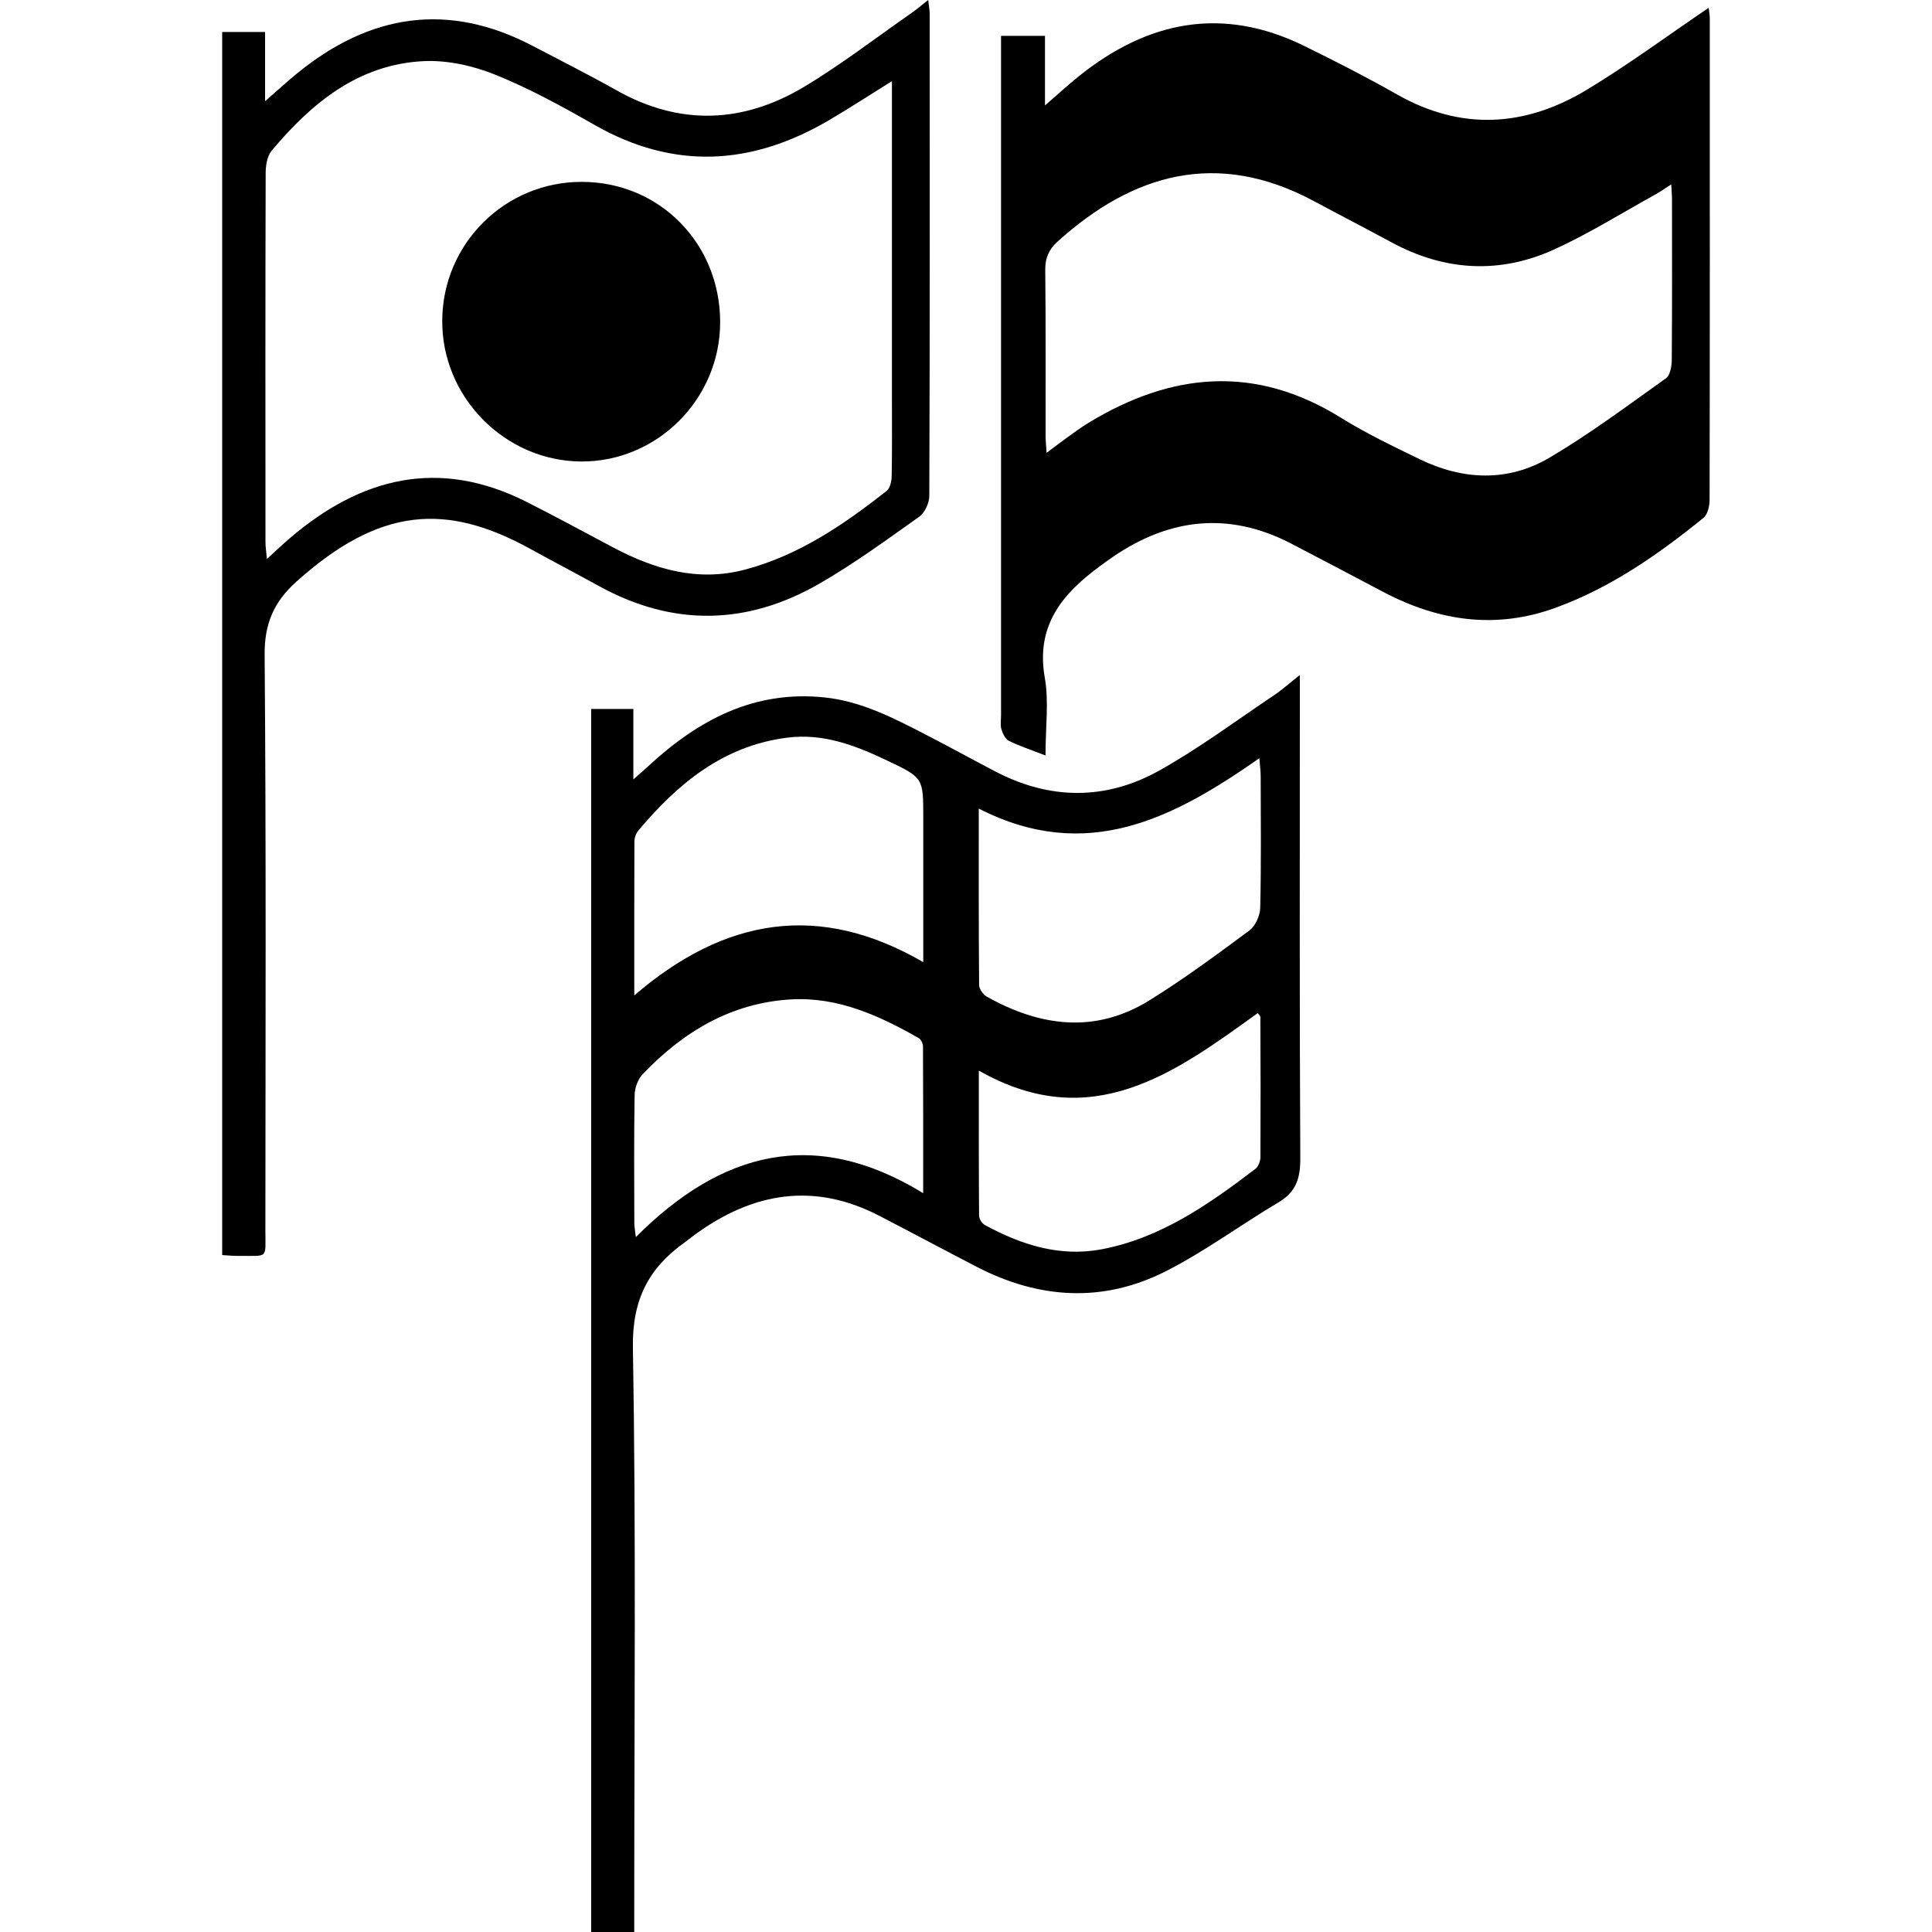
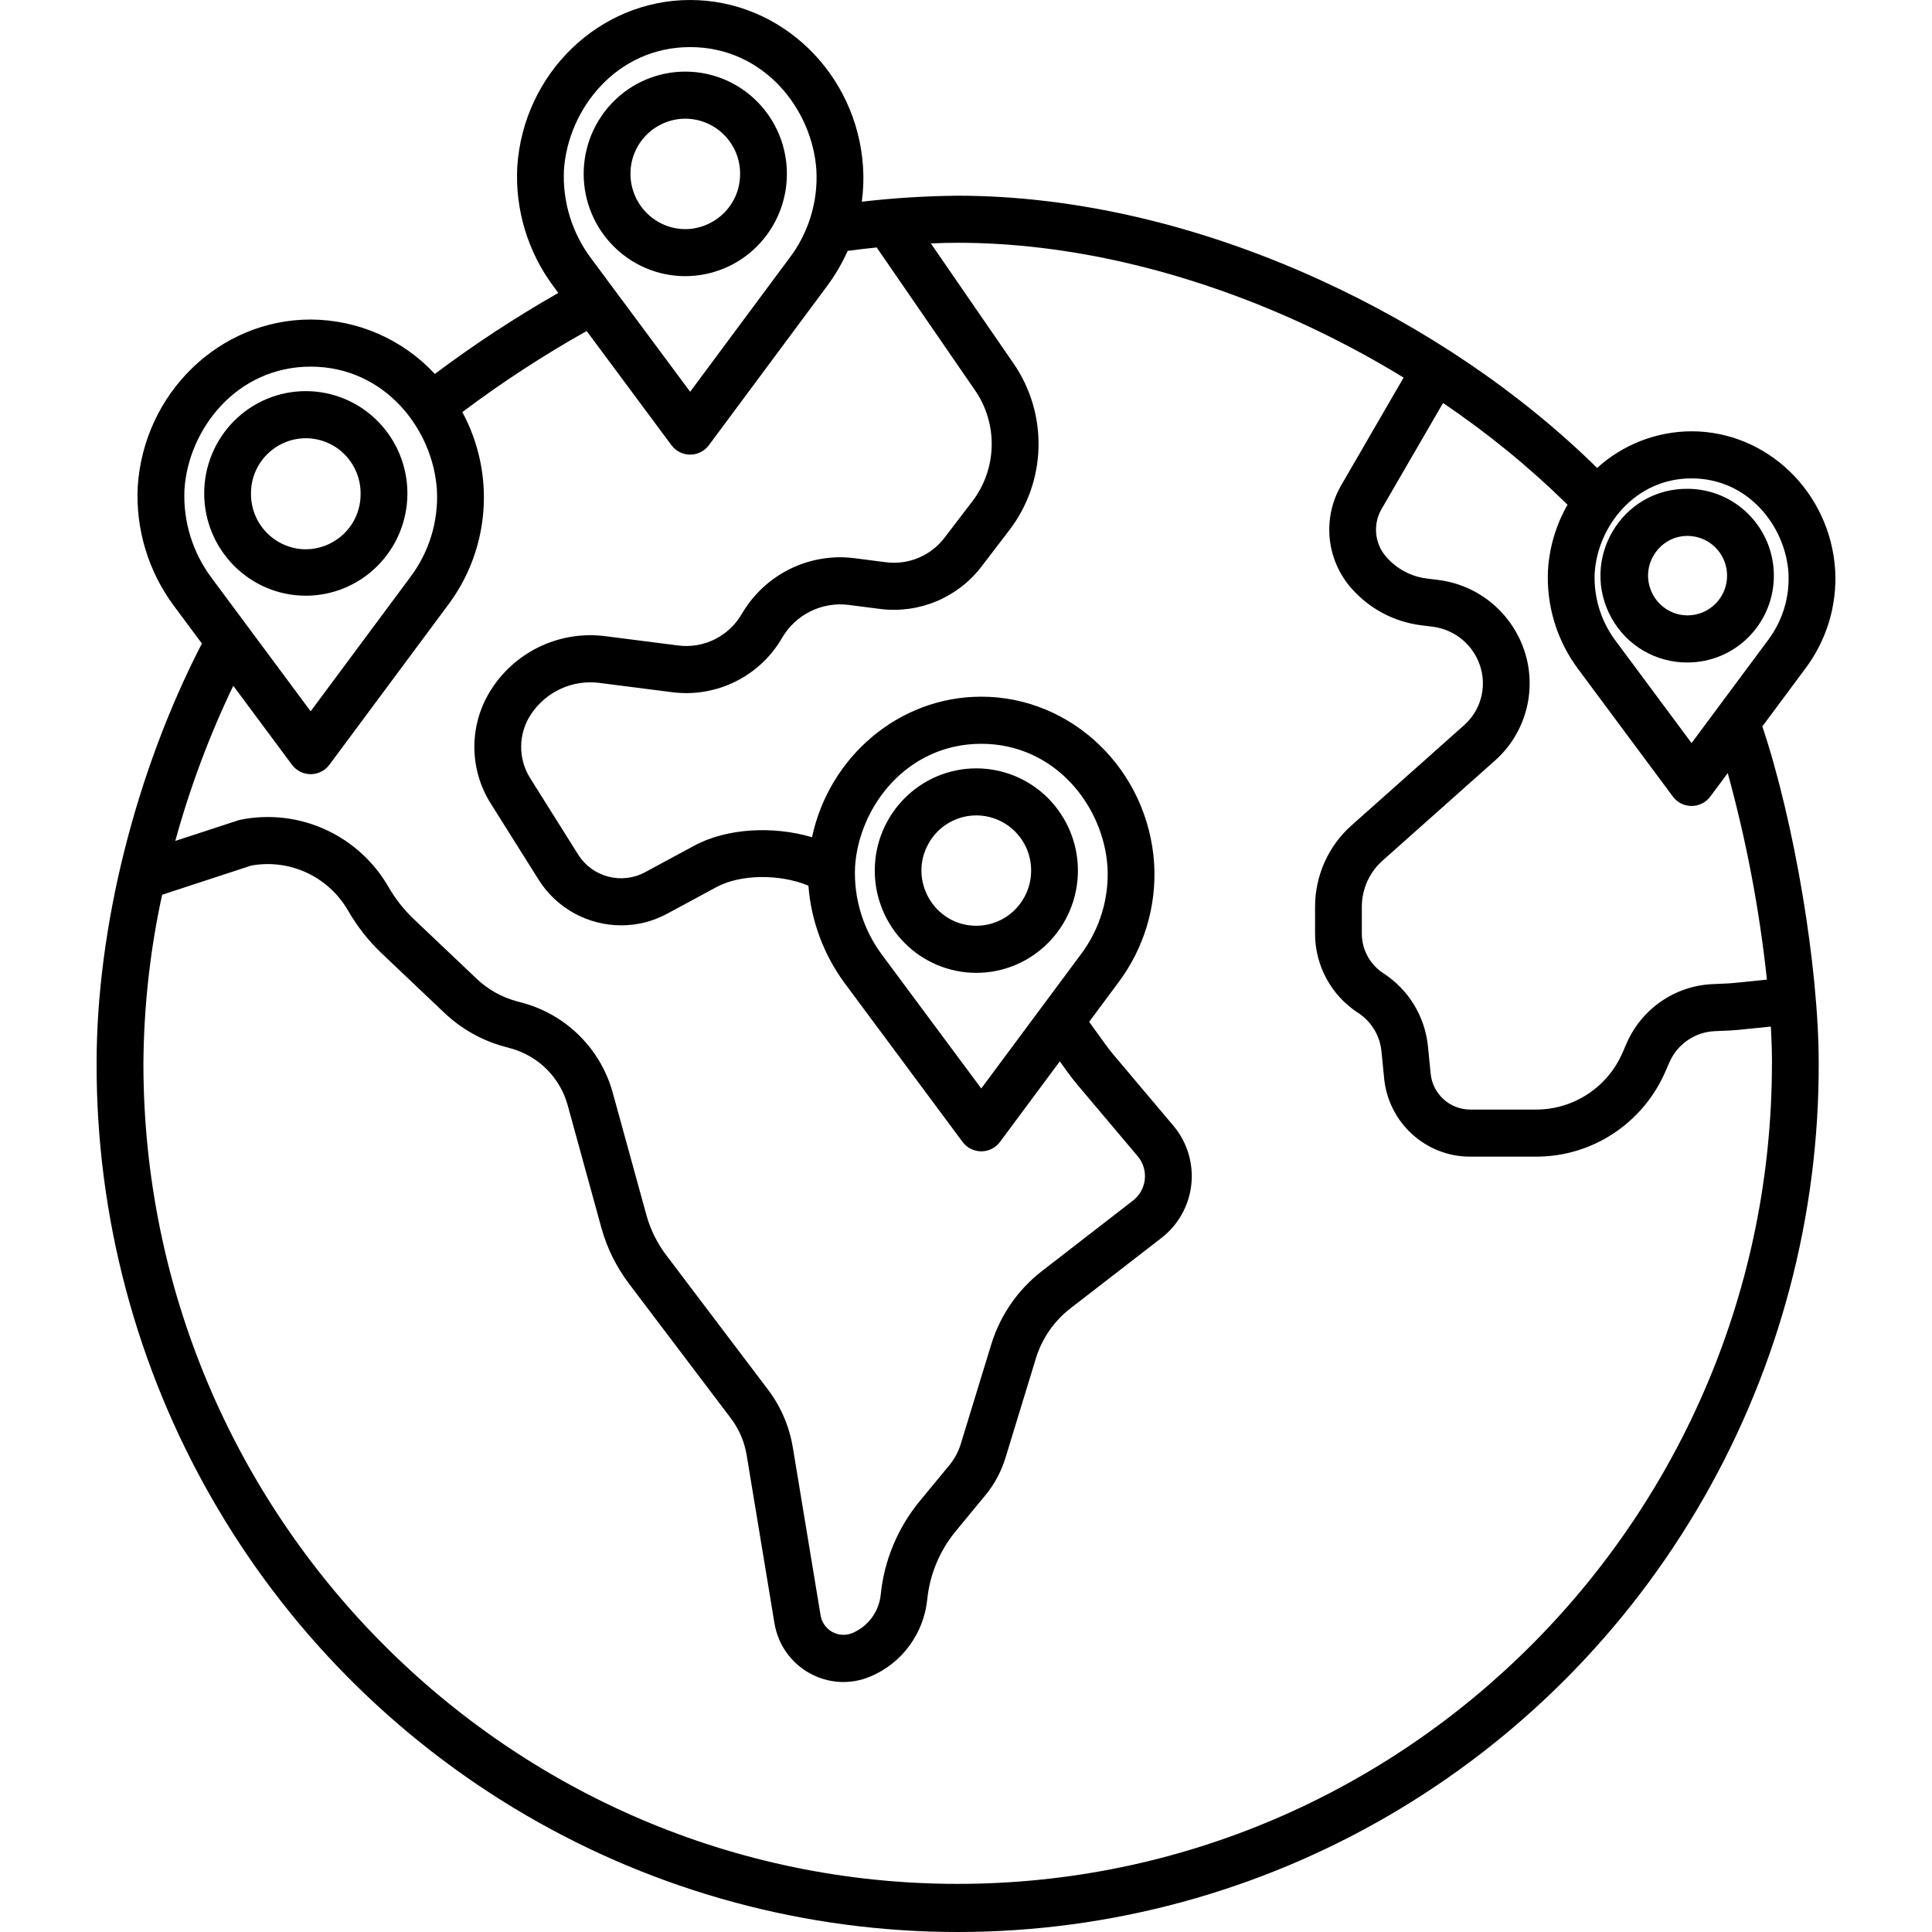
<svg xmlns="http://www.w3.org/2000/svg" width="100pt" height="100pt" viewBox="0 0 100 100">
-   <path d="M54.115 39.105c-.767-.3-1.356-.49-1.903-.764-.185-.092-.314-.378-.381-.603-.065-.22-.017-.472-.017-.711V1.855h2.274v3.602c.693-.6 1.206-1.071 1.747-1.507C59.408 1.079 63.275.302 67.5 2.375c1.622.796 3.233 1.618 4.802 2.51 3.35 1.902 6.656 1.685 9.854-.252 2.147-1.3 4.176-2.8 6.284-4.229.013.118.056.333.058.546.002 8.309.006 16.619-.01 24.928-.001.317-.101.754-.32.93-2.334 1.89-4.78 3.601-7.633 4.643-3.099 1.134-6.047.704-8.908-.797-1.6-.84-3.194-1.689-4.799-2.52-3.206-1.661-6.272-1.324-9.212.68-.22.15-.436.309-.651.466-1.957 1.432-3.367 3.078-2.887 5.8.218 1.236.037 2.543.037 4.025zm.058-15.666c.42-.315.74-.562 1.068-.798.362-.26.72-.524 1.1-.755 4.3-2.618 8.63-3.02 13.059-.267 1.305.81 2.7 1.48 4.086 2.152 2.247 1.088 4.57 1.187 6.73-.09 2.085-1.231 4.037-2.693 6.014-4.101.216-.154.298-.616.3-.938.023-2.77.014-5.542.012-8.312 0-.227-.022-.453-.039-.786-.326.209-.558.377-.807.514-1.734.959-3.424 2.016-5.22 2.84-2.842 1.3-5.695 1.14-8.459-.358-1.328-.72-2.672-1.412-4.003-2.127-5.028-2.701-9.4-1.408-13.274 2.09-.453.409-.644.849-.638 1.472.031 2.86.014 5.721.018 8.581-.001.253.03.506.053.883z" />
-   <path d="M67.28 34.939v1.239c0 7.923-.02 15.847.023 23.77.005 1.026-.21 1.74-1.12 2.28-1.956 1.163-3.802 2.534-5.823 3.563-3.256 1.657-6.576 1.453-9.808-.222-1.683-.872-3.355-1.767-5.037-2.638-3.367-1.746-6.515-1.221-9.501.94-.192.139-.374.291-.568.43-1.874 1.334-2.73 2.968-2.687 5.46.167 9.738.069 19.48.069 29.221V100h-2.23V36.696h2.184v3.647c.364-.323.57-.496.767-.68 2.578-2.389 5.475-3.946 9.127-3.565 1.901.198 3.559 1.06 5.219 1.915 1.212.624 2.406 1.282 3.613 1.913 2.838 1.486 5.727 1.504 8.495-.042 2.06-1.15 3.968-2.577 5.934-3.893.41-.275.779-.609 1.342-1.053zM32.83 51.523c4.684-4.025 9.575-4.844 14.958-1.723v-7.5c0-2.044 0-2.044-1.859-2.93-1.642-.783-3.308-1.43-5.192-1.188-3.31.424-5.658 2.381-7.71 4.822a.955.955 0 0 0-.19.567c-.011 2.583-.007 5.165-.007 7.952zm17.831-9.671c0 3.187-.008 6.158.018 9.13.002.207.208.499.4.606 2.77 1.55 5.61 1.93 8.42.187 1.785-1.107 3.481-2.362 5.17-3.614.312-.232.551-.769.56-1.172.053-2.263.029-4.528.024-6.792 0-.276-.038-.553-.069-.952-4.458 3.121-8.95 5.46-14.523 2.607zm-2.878 19.906c0-2.662.005-5.125-.009-7.587 0-.15-.098-.369-.216-.437-2.053-1.17-4.188-2.144-6.616-2.005-3.09.178-5.572 1.669-7.669 3.862-.25.261-.419.713-.425 1.079-.038 2.204-.02 4.407-.016 6.613 0 .214.043.427.079.75 4.42-4.433 9.247-5.721 14.872-2.275zm2.881-6.344c0 2.636-.006 5.071.013 7.506 0 .167.148.405.295.484 1.89 1.03 3.888 1.67 6.053 1.258 3.056-.58 5.541-2.324 7.957-4.164.155-.119.257-.406.258-.615a688.13 688.13 0 0 0-.004-7.24c0-.066-.084-.13-.136-.206-4.325 3.125-8.623 6.285-14.436 2.977z" />
-   <path d="M11.5 1.657h2.221v3.582c.651-.568 1.14-1.018 1.654-1.438C19.145.72 23.2.078 27.592 2.386c1.441.758 2.9 1.488 4.318 2.288 3.276 1.845 6.54 1.714 9.7-.174 1.926-1.152 3.715-2.537 5.564-3.823.266-.186.513-.399.869-.677.034.306.078.518.078.73.003 8.312.01 16.623-.02 24.933 0 .37-.234.878-.526 1.085-1.69 1.2-3.372 2.43-5.164 3.462-3.754 2.162-7.59 2.23-11.42.118-1.166-.644-2.35-1.259-3.517-1.904-4.384-2.423-7.83-2.175-12.131 1.68-1.154 1.035-1.66 2.163-1.646 3.789.082 9.919.044 19.839.039 29.758 0 1.548.182 1.34-1.394 1.355-.26.002-.522-.025-.842-.043V1.655zm34.667 2.542c-1.164.725-2.2 1.401-3.264 2.026-3.994 2.344-8.021 2.587-12.13.241-1.669-.953-3.37-1.887-5.147-2.603-1.145-.461-2.466-.756-3.688-.699-3.374.16-5.8 2.157-7.875 4.634-.233.278-.311.762-.312 1.151-.019 6.373-.014 12.746-.01 19.12 0 .247.041.493.075.862.454-.413.793-.737 1.148-1.042 3.707-3.188 7.753-4.206 12.298-1.908 1.506.762 2.99 1.567 4.482 2.358 2.153 1.14 4.39 1.79 6.833 1.14 2.778-.74 5.101-2.325 7.323-4.077.18-.143.25-.516.254-.784.025-1.37.012-2.74.012-4.11V4.2z" />
-   <path d="M30.115 9.414c4.025.002 7.166 3.193 7.16 7.274-.007 3.962-3.251 7.214-7.184 7.199-3.96-.016-7.239-3.346-7.2-7.313a7.206 7.206 0 0 1 7.224-7.16z" />
+   <path d="M87.351 25.301c-3.438-.032-5.62 3.694-3.928 6.706a4.457 4.457 0 0 0 3.927 2.283 4.451 4.451 0 0 0 3.157-1.317 4.511 4.511 0 0 0-.001-6.354 4.453 4.453 0 0 0-3.155-1.318Zm0 6.551c-.827 0-1.573-.5-1.889-1.269-.602-1.462.594-3.033 2.154-2.826a2.052 2.052 0 0 1 1.777 2.039 2.052 2.052 0 0 1-2.042 2.056ZM35.468 14.293a5.235 5.235 0 0 0 3.719-1.549 5.317 5.317 0 0 0 .002-7.488 5.237 5.237 0 0 0-7.437 0 5.307 5.307 0 0 0-1.541 3.743c.003 2.922 2.354 5.291 5.257 5.295v-.001Zm0-8.151v.001a2.846 2.846 0 0 1 2.84 2.855c0 2.199-2.365 3.574-4.257 2.475a2.87 2.87 0 0 1-1.418-2.474 2.849 2.849 0 0 1 2.835-2.856v-.001Zm20.325 38.919a5.32 5.32 0 0 0-1.541-3.742 5.245 5.245 0 0 0-3.717-1.548c-2.904.001-5.257 2.37-5.257 5.293a5.308 5.308 0 0 0 1.541 3.741 5.234 5.234 0 0 0 3.717 1.55c2.902-.003 5.255-2.372 5.257-5.294Zm-5.257 2.856c-2.185.001-3.551-2.378-2.46-4.283a2.835 2.835 0 0 1 2.457-1.429 2.846 2.846 0 0 1 2.838 2.856c0 .757-.299 1.483-.831 2.018a2.822 2.822 0 0 1-2.005.838h.001Zm-34.71-17.083a5.24 5.24 0 0 0 3.719-1.55 5.308 5.308 0 0 0 1.542-3.743 5.306 5.306 0 0 0-1.54-3.744 5.234 5.234 0 0 0-7.438-.002 5.314 5.314 0 0 0-1.54 3.744c.003 2.922 2.354 5.29 5.257 5.295Zm0-8.151c.753-.001 1.475.3 2.007.835.533.535.832 1.262.832 2.019.026 2.199-2.323 3.601-4.227 2.524a2.858 2.858 0 0 1-1.447-2.522 2.848 2.848 0 0 1 2.835-2.856Z" />
+   <path d="M94.987 29.497c-.26-4.023-3.525-7.173-7.432-7.173a7.298 7.298 0 0 0-4.888 1.897c-3.968-3.902-8.921-7.263-14.405-9.761-6.218-2.833-12.682-4.33-18.694-4.33a46.755 46.755 0 0 0-4.962.31 8.823 8.823 0 0 0 .065-1.794C44.358 3.797 40.427 0 35.721 0c-4.704 0-8.636 3.797-8.948 8.644h-.001a9.534 9.534 0 0 0 1.877 6.181l.25.337a60.852 60.852 0 0 0-6.391 4.193 8.823 8.823 0 0 0-6.43-2.816c-4.705 0-8.636 3.798-8.949 8.644a9.536 9.536 0 0 0 1.877 6.182l1.444 1.943C7.029 39.93 5 47.993 5 55.038c-.034 16.052 8.453 30.899 22.256 38.935A44.345 44.345 0 0 0 49.568 100c15.946 0 30.677-8.575 38.629-22.488a45.087 45.087 0 0 0 5.939-22.474c0-5-1.264-12.499-2.917-17.439l2.211-2.976a7.74 7.74 0 0 0 1.557-5.126ZM29.189 8.804c.203-3.128 2.702-6.366 6.533-6.366 3.833 0 6.331 3.237 6.534 6.369a6.895 6.895 0 0 1-1.401 4.558l-5.133 6.913-5.123-6.9a7.066 7.066 0 0 1-1.41-4.574ZM9.547 25.343c.201-3.128 2.702-6.366 6.532-6.366 3.833 0 6.331 3.237 6.534 6.369l.001.001a6.9 6.9 0 0 1-1.401 4.558l-5.134 6.912-5.123-6.9a7.071 7.071 0 0 1-1.409-4.574Zm2.527 10.151 3.037 4.088a1.207 1.207 0 0 0 1.94 0l6.101-8.216a9.275 9.275 0 0 0 1.867-4.902 9.293 9.293 0 0 0-1.089-5.134c2.05-1.54 4.2-2.942 6.435-4.197l4.388 5.909a1.207 1.207 0 0 0 1.94 0l6.102-8.216a9.804 9.804 0 0 0 1.081-1.842 54.513 54.513 0 0 1 1.501-.176l5.085 7.386c.59.852.894 1.871.867 2.908a4.889 4.889 0 0 1-1.011 2.861l-1.436 1.878a3.286 3.286 0 0 1-3.017 1.262l-1.63-.21h.001a5.878 5.878 0 0 0-3.354.56 5.92 5.92 0 0 0-2.49 2.329 3.335 3.335 0 0 1-1.403 1.311 3.297 3.297 0 0 1-1.889.317l-3.762-.481h.001a6.088 6.088 0 0 0-5.852 2.665 5.486 5.486 0 0 0-.933 2.98 5.486 5.486 0 0 0 .841 3.007l2.485 3.954a5.05 5.05 0 0 0 4.278 2.36 4.972 4.972 0 0 0 2.369-.598l2.558-1.382c1.254-.677 3.289-.683 4.757-.074h.001a9.743 9.743 0 0 0 1.874 5.043l6.104 8.22a1.206 1.206 0 0 0 1.939 0l3.095-4.168.393.542c.168.236.346.465.532.685l3.108 3.685a1.598 1.598 0 0 1-.241 2.291l-4.71 3.646a7.622 7.622 0 0 0-2.636 3.822l-1.571 5.129a3.204 3.204 0 0 1-.594 1.106l-1.528 1.851v.001a9.038 9.038 0 0 0-2.022 4.843 2.424 2.424 0 0 1-1.465 1.988 1.193 1.193 0 0 1-1.045-.057 1.212 1.212 0 0 1-.603-.861l-1.438-8.698h-.001a6.771 6.771 0 0 0-1.276-2.974l-5.271-6.964a6.146 6.146 0 0 1-1.032-2.092l-1.741-6.324a6.647 6.647 0 0 0-4.618-4.635l-.379-.103a4.856 4.856 0 0 1-2.045-1.156l-3.244-3.078a7.375 7.375 0 0 1-1.317-1.671 7.244 7.244 0 0 0-3.269-2.976 7.185 7.185 0 0 0-4.379-.51 1.184 1.184 0 0 0-.139.036l-3.251 1.064v.001a47.763 47.763 0 0 1 3.002-8.033h-.001Zm32.183 9.371c.201-3.128 2.702-6.366 6.532-6.366 3.833 0 6.331 3.237 6.534 6.369h.001a6.898 6.898 0 0 1-1.401 4.559l-5.133 6.912-5.124-6.9a7.07 7.07 0 0 1-1.408-4.574h-.001Zm47.458 10.174c.001 23.419-18.907 42.47-42.147 42.47-23.239 0-42.145-19.053-42.145-42.472.02-2.934.345-5.859.969-8.725L13 44.803c1.993-.365 4 .567 5.017 2.331a9.79 9.79 0 0 0 1.751 2.223l3.244 3.078v-.001a7.269 7.269 0 0 0 3.07 1.732l.377.104a4.207 4.207 0 0 1 2.923 2.934l1.739 6.325a8.617 8.617 0 0 0 1.439 2.92l5.271 6.964a4.31 4.31 0 0 1 .815 1.897l1.438 8.698c.38 2.324 2.819 3.679 4.974 2.765a4.833 4.833 0 0 0 2.011-1.588 4.895 4.895 0 0 0 .925-2.398 6.597 6.597 0 0 1 1.477-3.537l1.527-1.851h.001a5.638 5.638 0 0 0 1.045-1.946l1.569-5.13a5.206 5.206 0 0 1 1.798-2.607l4.713-3.646a4.047 4.047 0 0 0 .611-5.801l-3.108-3.685a8.587 8.587 0 0 1-.415-.535l-.838-1.158 1.489-2.005a9.33 9.33 0 0 0 1.876-6.18c-.311-4.848-4.243-8.646-8.948-8.646-4.253 0-7.871 3.101-8.761 7.275-2.011-.598-4.419-.468-6.088.433l-2.559 1.381a2.624 2.624 0 0 1-3.457-.916l-2.484-3.955a3.045 3.045 0 0 1 .049-3.317 3.706 3.706 0 0 1 1.544-1.314 3.672 3.672 0 0 1 1.999-.299l3.762.481a5.734 5.734 0 0 0 5.684-2.812 3.48 3.48 0 0 1 3.449-1.707l1.629.21a5.706 5.706 0 0 0 5.243-2.194l1.436-1.877a7.344 7.344 0 0 0 .217-8.646l-4.274-6.204c.49-.021.956-.033 1.389-.033 5.67 0 11.79 1.422 17.696 4.114a50.635 50.635 0 0 1 5.385 2.864l-3.252 5.613a4.59 4.59 0 0 0 .525 5.264 5.757 5.757 0 0 0 3.642 1.944l.589.073a2.975 2.975 0 0 1 2.479 2.102 2.897 2.897 0 0 1-.84 2.986l-5.841 5.199h-.001a5.635 5.635 0 0 0-1.883 4.209v1.38a4.88 4.88 0 0 0 2.222 4.108 2.69 2.69 0 0 1 1.215 2.003l.137 1.377h-.001c.223 2.31 2.154 4.072 4.461 4.066h3.418a7.252 7.252 0 0 0 3.987-1.196 7.325 7.325 0 0 0 2.688-3.197l.206-.471a2.688 2.688 0 0 1 2.358-1.631l.803-.036c.13-.006.26-.016.39-.029l1.706-.173c.038.668.059 1.306.059 1.902l-.002.002Zm-.259-4.334-1.747.177a7.222 7.222 0 0 1-.257.019l-.804.037h.001a5.073 5.073 0 0 0-2.674.897 5.124 5.124 0 0 0-1.792 2.19l-.206.472v-.001a4.87 4.87 0 0 1-4.457 2.935h-3.419a2.061 2.061 0 0 1-2.051-1.871l-.137-1.378a5.113 5.113 0 0 0-2.311-3.807 2.449 2.449 0 0 1-1.114-2.062v-1.379c0-.911.388-1.779 1.066-2.382l5.841-5.199h.001a5.352 5.352 0 0 0 1.554-5.519 5.44 5.44 0 0 0-1.688-2.579 5.38 5.38 0 0 0-2.812-1.236l-.591-.074v.001a3.342 3.342 0 0 1-2.115-1.129 2.134 2.134 0 0 1-.25-2.442l3.197-5.515a45.356 45.356 0 0 1 6.444 5.264 7.778 7.778 0 0 0-1.011 3.372 7.905 7.905 0 0 0 1.555 5.127l4.907 6.605v.001a1.207 1.207 0 0 0 1.939 0l.903-1.215a67.284 67.284 0 0 1 2.028 10.691Zm.036-17.543-3.937 5.299-3.928-5.288a5.441 5.441 0 0 1-1.086-3.519c.155-2.405 2.074-4.893 5.015-4.893s4.86 2.488 5.015 4.896a5.303 5.303 0 0 1-1.079 3.505Z" />
</svg>
